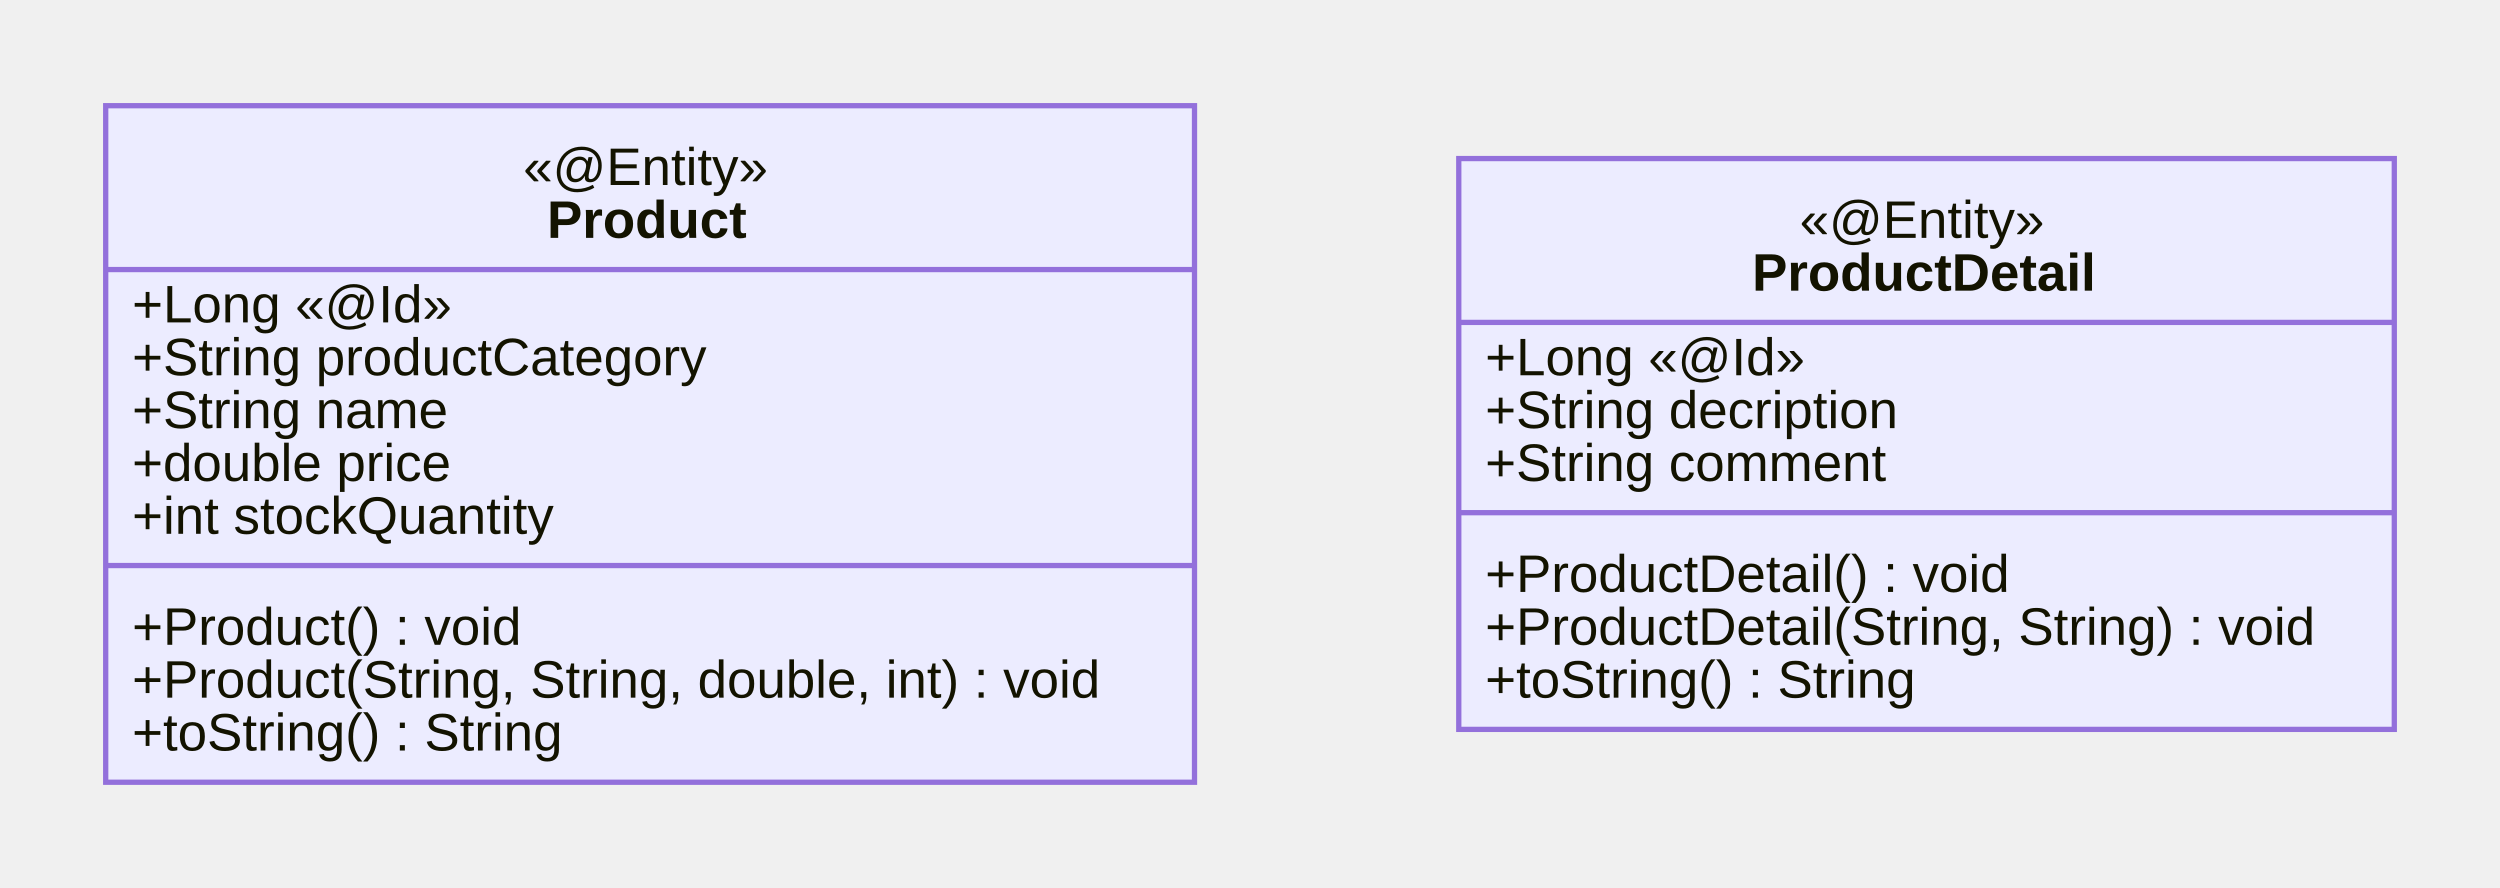
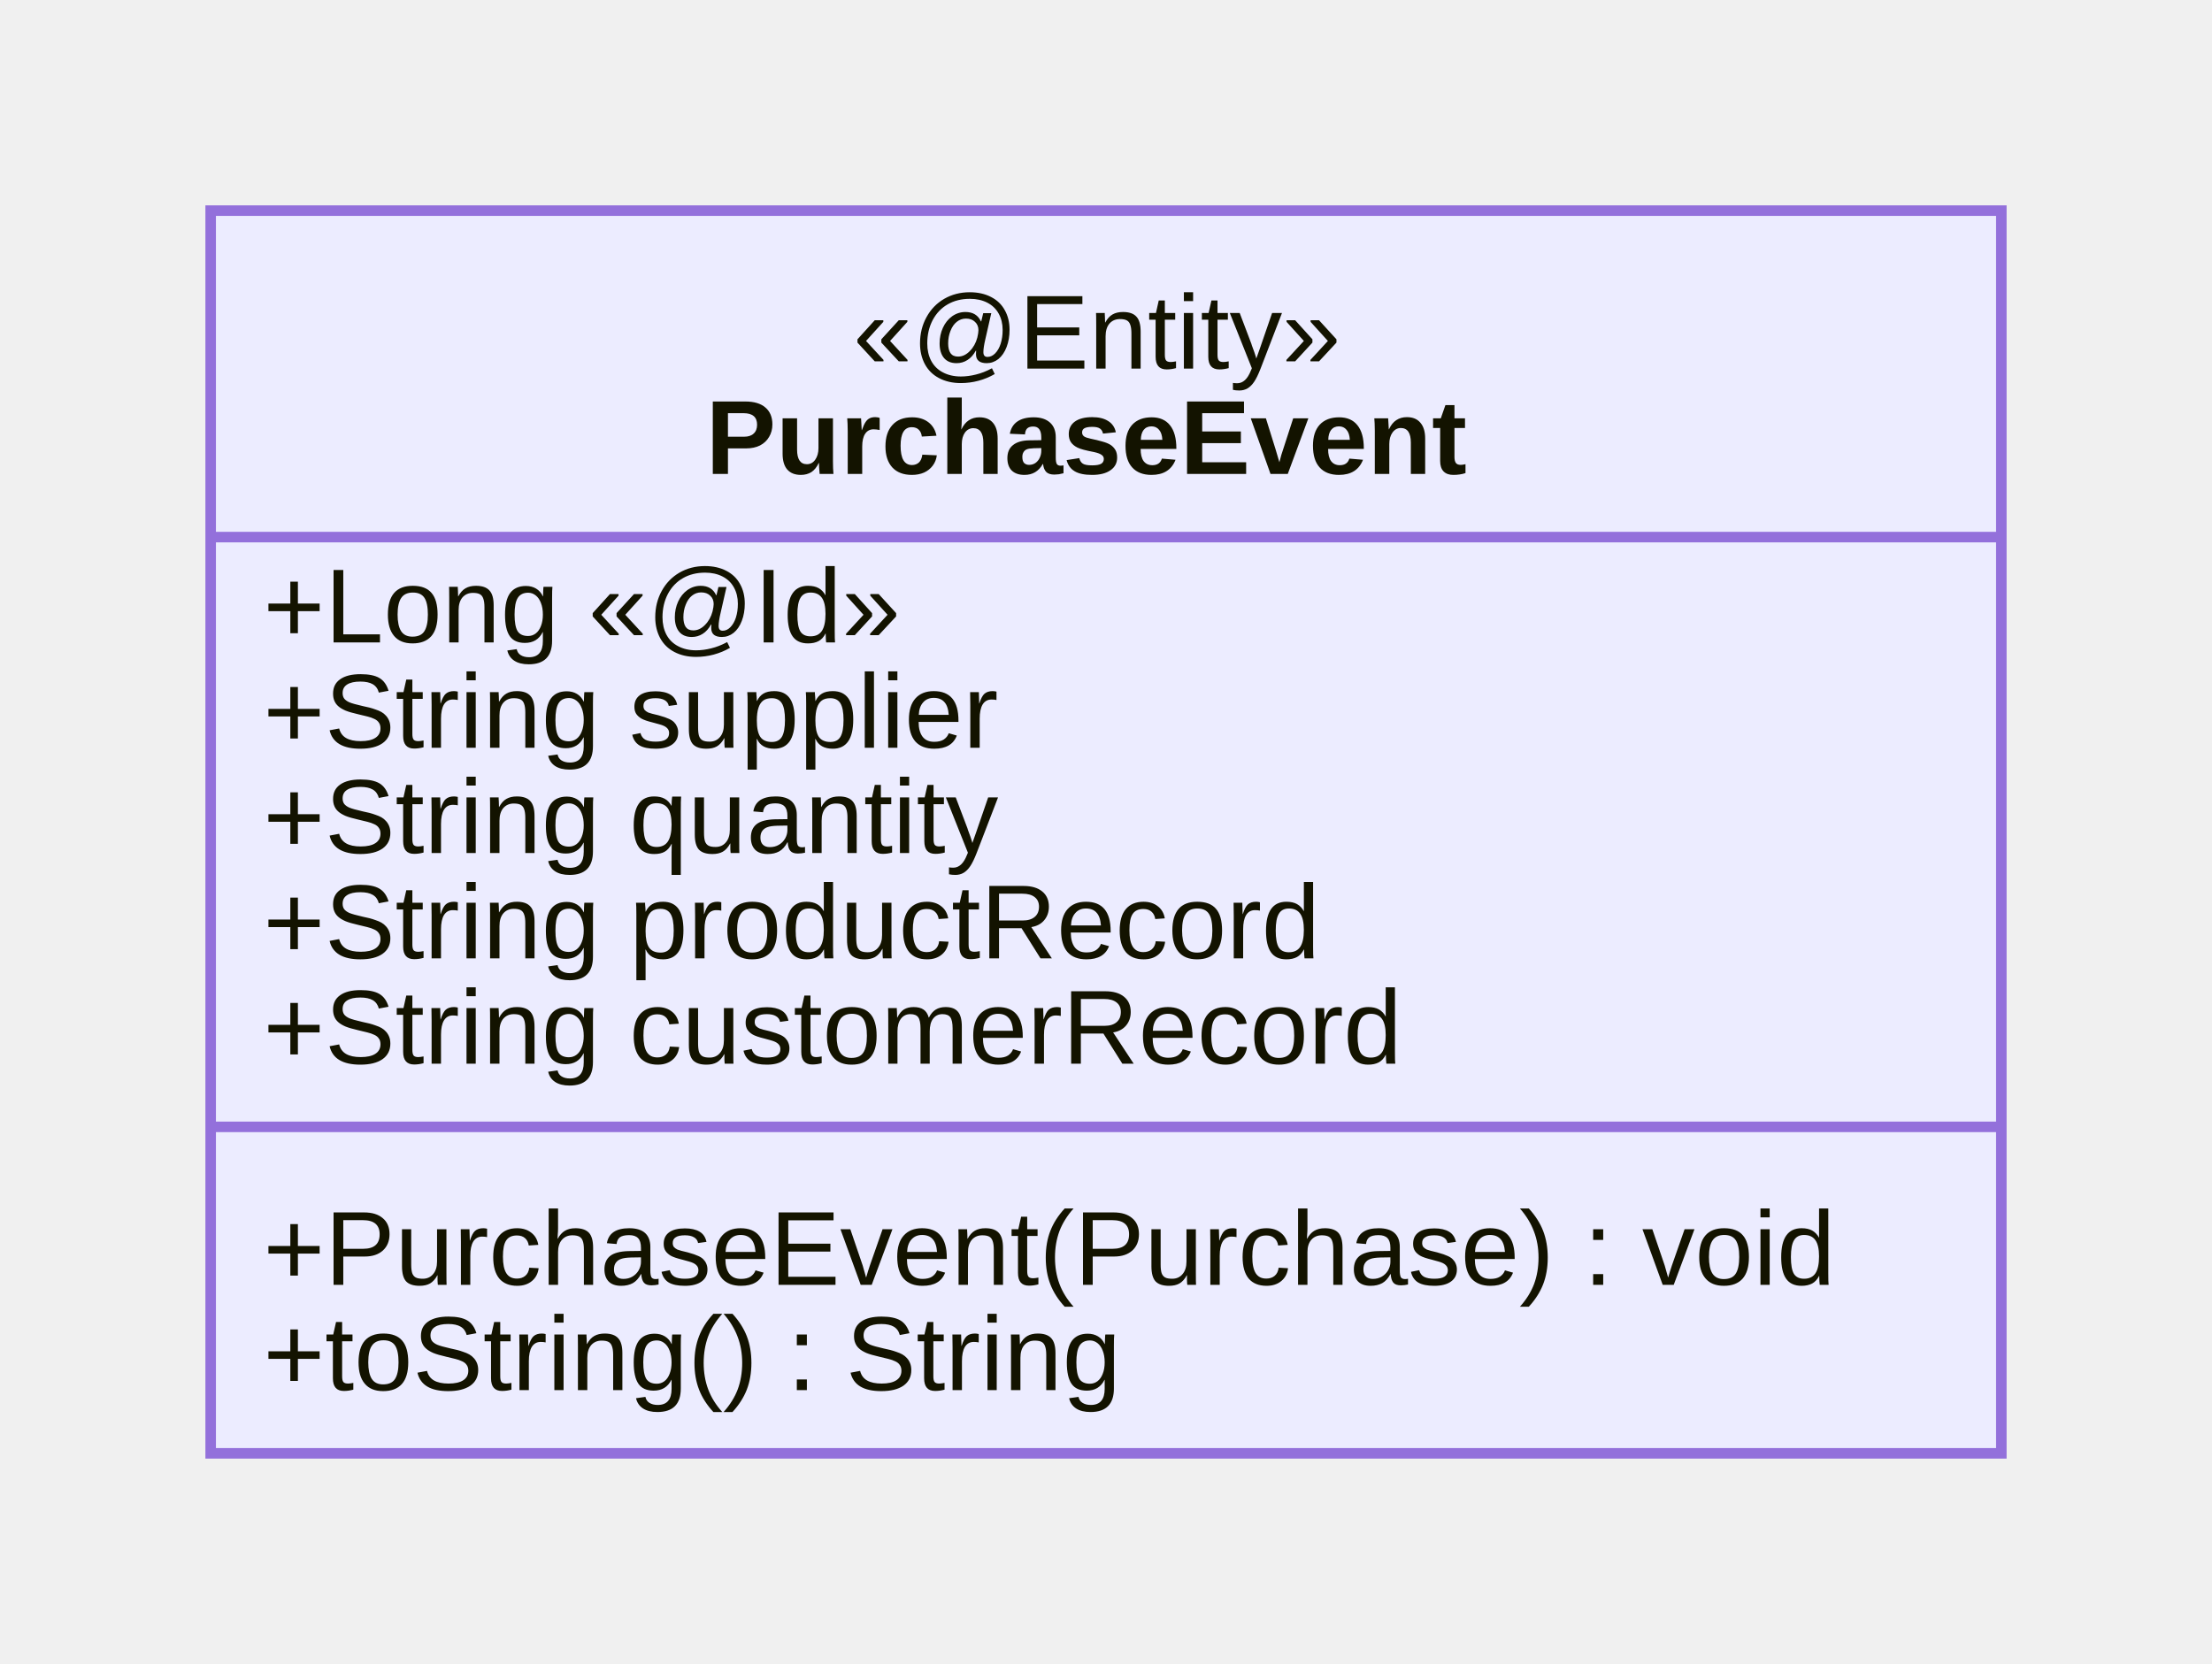
- <svg xmlns="http://www.w3.org/2000/svg" id="mermaid-1632573724943" width="100%" height="168" style="max-width: 473px;" viewBox="-20 -20 473 168">
-   <style>#mermaid-1632573724943{font-family:"trebuchet ms",verdana,arial,sans-serif;font-size:16px;fill:#333;}#mermaid-1632573724943 .error-icon{fill:#552222;}#mermaid-1632573724943 .error-text{fill:#552222;stroke:#552222;}#mermaid-1632573724943 .edge-thickness-normal{stroke-width:2px;}#mermaid-1632573724943 .edge-thickness-thick{stroke-width:3.5px;}#mermaid-1632573724943 .edge-pattern-solid{stroke-dasharray:0;}#mermaid-1632573724943 .edge-pattern-dashed{stroke-dasharray:3;}#mermaid-1632573724943 .edge-pattern-dotted{stroke-dasharray:2;}#mermaid-1632573724943 .marker{fill:#333333;stroke:#333333;}#mermaid-1632573724943 .marker.cross{stroke:#333333;}#mermaid-1632573724943 svg{font-family:"trebuchet ms",verdana,arial,sans-serif;font-size:16px;}#mermaid-1632573724943 g.classGroup text{fill:#9370DB;fill:#131300;stroke:none;font-family:"trebuchet ms",verdana,arial,sans-serif;font-size:10px;}#mermaid-1632573724943 g.classGroup text .title{font-weight:bolder;}#mermaid-1632573724943 .classTitle{font-weight:bolder;}#mermaid-1632573724943 .node rect,#mermaid-1632573724943 .node circle,#mermaid-1632573724943 .node ellipse,#mermaid-1632573724943 .node polygon,#mermaid-1632573724943 .node path{fill:#ECECFF;stroke:#9370DB;stroke-width:1px;}#mermaid-1632573724943 .divider{stroke:#9370DB;stroke:1;}#mermaid-1632573724943 g.clickable{cursor:pointer;}#mermaid-1632573724943 g.classGroup rect{fill:#ECECFF;stroke:#9370DB;}#mermaid-1632573724943 g.classGroup line{stroke:#9370DB;stroke-width:1;}#mermaid-1632573724943 .classLabel .box{stroke:none;stroke-width:0;fill:#ECECFF;opacity:0.5;}#mermaid-1632573724943 .classLabel .label{fill:#9370DB;font-size:10px;}#mermaid-1632573724943 .relation{stroke:#333333;stroke-width:1;fill:none;}#mermaid-1632573724943 .dashed-line{stroke-dasharray:3;}#mermaid-1632573724943 #compositionStart,#mermaid-1632573724943 .composition{fill:#333333 !important;stroke:#333333 !important;stroke-width:1;}#mermaid-1632573724943 #compositionEnd,#mermaid-1632573724943 .composition{fill:#333333 !important;stroke:#333333 !important;stroke-width:1;}#mermaid-1632573724943 #dependencyStart,#mermaid-1632573724943 .dependency{fill:#333333 !important;stroke:#333333 !important;stroke-width:1;}#mermaid-1632573724943 #dependencyStart,#mermaid-1632573724943 .dependency{fill:#333333 !important;stroke:#333333 !important;stroke-width:1;}#mermaid-1632573724943 #extensionStart,#mermaid-1632573724943 .extension{fill:#333333 !important;stroke:#333333 !important;stroke-width:1;}#mermaid-1632573724943 #extensionEnd,#mermaid-1632573724943 .extension{fill:#333333 !important;stroke:#333333 !important;stroke-width:1;}#mermaid-1632573724943 #aggregationStart,#mermaid-1632573724943 .aggregation{fill:#ECECFF !important;stroke:#333333 !important;stroke-width:1;}#mermaid-1632573724943 #aggregationEnd,#mermaid-1632573724943 .aggregation{fill:#ECECFF !important;stroke:#333333 !important;stroke-width:1;}#mermaid-1632573724943 .edgeTerminals{font-size:11px;}#mermaid-1632573724943:root{--mermaid-font-family:"trebuchet ms",verdana,arial,sans-serif;}#mermaid-1632573724943 class{fill:apa;}</style>
+ <svg xmlns="http://www.w3.org/2000/svg" id="mermaid-1635462505439" width="100%" height="158" style="max-width: 210px;" viewBox="-20 -20 210 158">
+   <style>#mermaid-1635462505439{font-family:"trebuchet ms",verdana,arial,sans-serif;font-size:16px;fill:#333;}#mermaid-1635462505439 .error-icon{fill:#552222;}#mermaid-1635462505439 .error-text{fill:#552222;stroke:#552222;}#mermaid-1635462505439 .edge-thickness-normal{stroke-width:2px;}#mermaid-1635462505439 .edge-thickness-thick{stroke-width:3.5px;}#mermaid-1635462505439 .edge-pattern-solid{stroke-dasharray:0;}#mermaid-1635462505439 .edge-pattern-dashed{stroke-dasharray:3;}#mermaid-1635462505439 .edge-pattern-dotted{stroke-dasharray:2;}#mermaid-1635462505439 .marker{fill:#333333;stroke:#333333;}#mermaid-1635462505439 .marker.cross{stroke:#333333;}#mermaid-1635462505439 svg{font-family:"trebuchet ms",verdana,arial,sans-serif;font-size:16px;}#mermaid-1635462505439 g.classGroup text{fill:#9370DB;fill:#131300;stroke:none;font-family:"trebuchet ms",verdana,arial,sans-serif;font-size:10px;}#mermaid-1635462505439 g.classGroup text .title{font-weight:bolder;}#mermaid-1635462505439 .classTitle{font-weight:bolder;}#mermaid-1635462505439 .node rect,#mermaid-1635462505439 .node circle,#mermaid-1635462505439 .node ellipse,#mermaid-1635462505439 .node polygon,#mermaid-1635462505439 .node path{fill:#ECECFF;stroke:#9370DB;stroke-width:1px;}#mermaid-1635462505439 .divider{stroke:#9370DB;stroke:1;}#mermaid-1635462505439 g.clickable{cursor:pointer;}#mermaid-1635462505439 g.classGroup rect{fill:#ECECFF;stroke:#9370DB;}#mermaid-1635462505439 g.classGroup line{stroke:#9370DB;stroke-width:1;}#mermaid-1635462505439 .classLabel .box{stroke:none;stroke-width:0;fill:#ECECFF;opacity:0.5;}#mermaid-1635462505439 .classLabel .label{fill:#9370DB;font-size:10px;}#mermaid-1635462505439 .relation{stroke:#333333;stroke-width:1;fill:none;}#mermaid-1635462505439 .dashed-line{stroke-dasharray:3;}#mermaid-1635462505439 #compositionStart,#mermaid-1635462505439 .composition{fill:#333333 !important;stroke:#333333 !important;stroke-width:1;}#mermaid-1635462505439 #compositionEnd,#mermaid-1635462505439 .composition{fill:#333333 !important;stroke:#333333 !important;stroke-width:1;}#mermaid-1635462505439 #dependencyStart,#mermaid-1635462505439 .dependency{fill:#333333 !important;stroke:#333333 !important;stroke-width:1;}#mermaid-1635462505439 #dependencyStart,#mermaid-1635462505439 .dependency{fill:#333333 !important;stroke:#333333 !important;stroke-width:1;}#mermaid-1635462505439 #extensionStart,#mermaid-1635462505439 .extension{fill:#333333 !important;stroke:#333333 !important;stroke-width:1;}#mermaid-1635462505439 #extensionEnd,#mermaid-1635462505439 .extension{fill:#333333 !important;stroke:#333333 !important;stroke-width:1;}#mermaid-1635462505439 #aggregationStart,#mermaid-1635462505439 .aggregation{fill:#ECECFF !important;stroke:#333333 !important;stroke-width:1;}#mermaid-1635462505439 #aggregationEnd,#mermaid-1635462505439 .aggregation{fill:#ECECFF !important;stroke:#333333 !important;stroke-width:1;}#mermaid-1635462505439 .edgeTerminals{font-size:11px;}#mermaid-1635462505439:root{--mermaid-font-family:"trebuchet ms",verdana,arial,sans-serif;}#mermaid-1635462505439 class{fill:apa;}</style>
  <g />
  <defs>
    <marker id="extensionStart" class="extension" refX="0" refY="7" markerWidth="190" markerHeight="240" orient="auto">
      <path d="M 1,7 L18,13 V 1 Z" />
    </marker>
  </defs>
  <defs>
    <marker id="extensionEnd" refX="19" refY="7" markerWidth="20" markerHeight="28" orient="auto">
      <path d="M 1,1 V 13 L18,7 Z" />
    </marker>
  </defs>
  <defs>
    <marker id="compositionStart" class="extension" refX="0" refY="7" markerWidth="190" markerHeight="240" orient="auto">
      <path d="M 18,7 L9,13 L1,7 L9,1 Z" />
    </marker>
  </defs>
  <defs>
    <marker id="compositionEnd" refX="19" refY="7" markerWidth="20" markerHeight="28" orient="auto">
      <path d="M 18,7 L9,13 L1,7 L9,1 Z" />
    </marker>
  </defs>
  <defs>
    <marker id="aggregationStart" class="extension" refX="0" refY="7" markerWidth="190" markerHeight="240" orient="auto">
      <path d="M 18,7 L9,13 L1,7 L9,1 Z" />
    </marker>
  </defs>
  <defs>
    <marker id="aggregationEnd" refX="19" refY="7" markerWidth="20" markerHeight="28" orient="auto">
      <path d="M 18,7 L9,13 L1,7 L9,1 Z" />
    </marker>
  </defs>
  <defs>
    <marker id="dependencyStart" class="extension" refX="0" refY="7" markerWidth="190" markerHeight="240" orient="auto">
      <path d="M 5,7 L9,13 L1,7 L9,1 Z" />
    </marker>
  </defs>
  <defs>
    <marker id="dependencyEnd" refX="19" refY="7" markerWidth="20" markerHeight="28" orient="auto">
      <path d="M 18,7 L9,13 L14,7 L9,1 Z" />
    </marker>
  </defs>
-   <g id="classid-Product-0" class="classGroup" transform="translate(0,0 )">
-     <rect x="0" y="0" width="206" height="128" class=" " />
+   <g id="classid-PurchaseEvent-0" class="classGroup" transform="translate(0,0 )">
+     <rect x="0" y="0" width="170" height="118" class=" " />
    <text y="15" x="0">
-       <tspan x="79">«@Entity»</tspan>
-       <tspan class="title" dy="10" x="83.5">Product</tspan>
+       <tspan x="61">«@Entity»</tspan>
+       <tspan class="title" dy="10" x="47">PurchaseEvent</tspan>
    </text>
-     <line x1="0" y1="31" y2="31" x2="206" />
+     <line x1="0" y1="31" y2="31" x2="170" />
    <text x="5" y="41" fill="white" class="classText">
      <tspan x="5">+Long «@Id»</tspan>
-       <tspan x="5" dy="10">+String productCategory</tspan>
-       <tspan x="5" dy="10">+String name</tspan>
-       <tspan x="5" dy="10">+double price</tspan>
-       <tspan x="5" dy="10">+int stockQuantity</tspan>
+       <tspan x="5" dy="10">+String supplier</tspan>
+       <tspan x="5" dy="10">+String quantity</tspan>
+       <tspan x="5" dy="10">+String productRecord</tspan>
+       <tspan x="5" dy="10">+String customerRecord</tspan>
    </text>
-     <line x1="0" y1="87" y2="87" x2="206" />
+     <line x1="0" y1="87" y2="87" x2="170" />
    <text x="5" y="102" fill="white" class="classText">
-       <tspan x="5">+Product() : void</tspan>
-       <tspan x="5" dy="10">+Product(String, String, double, int) : void</tspan>
-       <tspan x="5" dy="10">+toString() : String</tspan>
-     </text>
-   </g>
-   <g id="classid-ProductDetail-1" class="classGroup" transform="translate(256,10 )">
-     <rect x="0" y="0" width="177" height="108" class=" " />
-     <text y="15" x="0">
-       <tspan x="64.5">«@Entity»</tspan>
-       <tspan class="title" dy="10" x="55.5">ProductDetail</tspan>
-     </text>
-     <line x1="0" y1="31" y2="31" x2="177" />
-     <text x="5" y="41" fill="white" class="classText">
-       <tspan x="5">+Long «@Id»</tspan>
-       <tspan x="5" dy="10">+String decription</tspan>
-       <tspan x="5" dy="10">+String comment</tspan>
-     </text>
-     <line x1="0" y1="67" y2="67" x2="177" />
-     <text x="5" y="82" fill="white" class="classText">
-       <tspan x="5">+ProductDetail() : void</tspan>
-       <tspan x="5" dy="10">+ProductDetail(String, String) : void</tspan>
+       <tspan x="5">+PurchaseEvent(Purchase) : void</tspan>
      <tspan x="5" dy="10">+toString() : String</tspan>
    </text>
  </g>
</svg>
